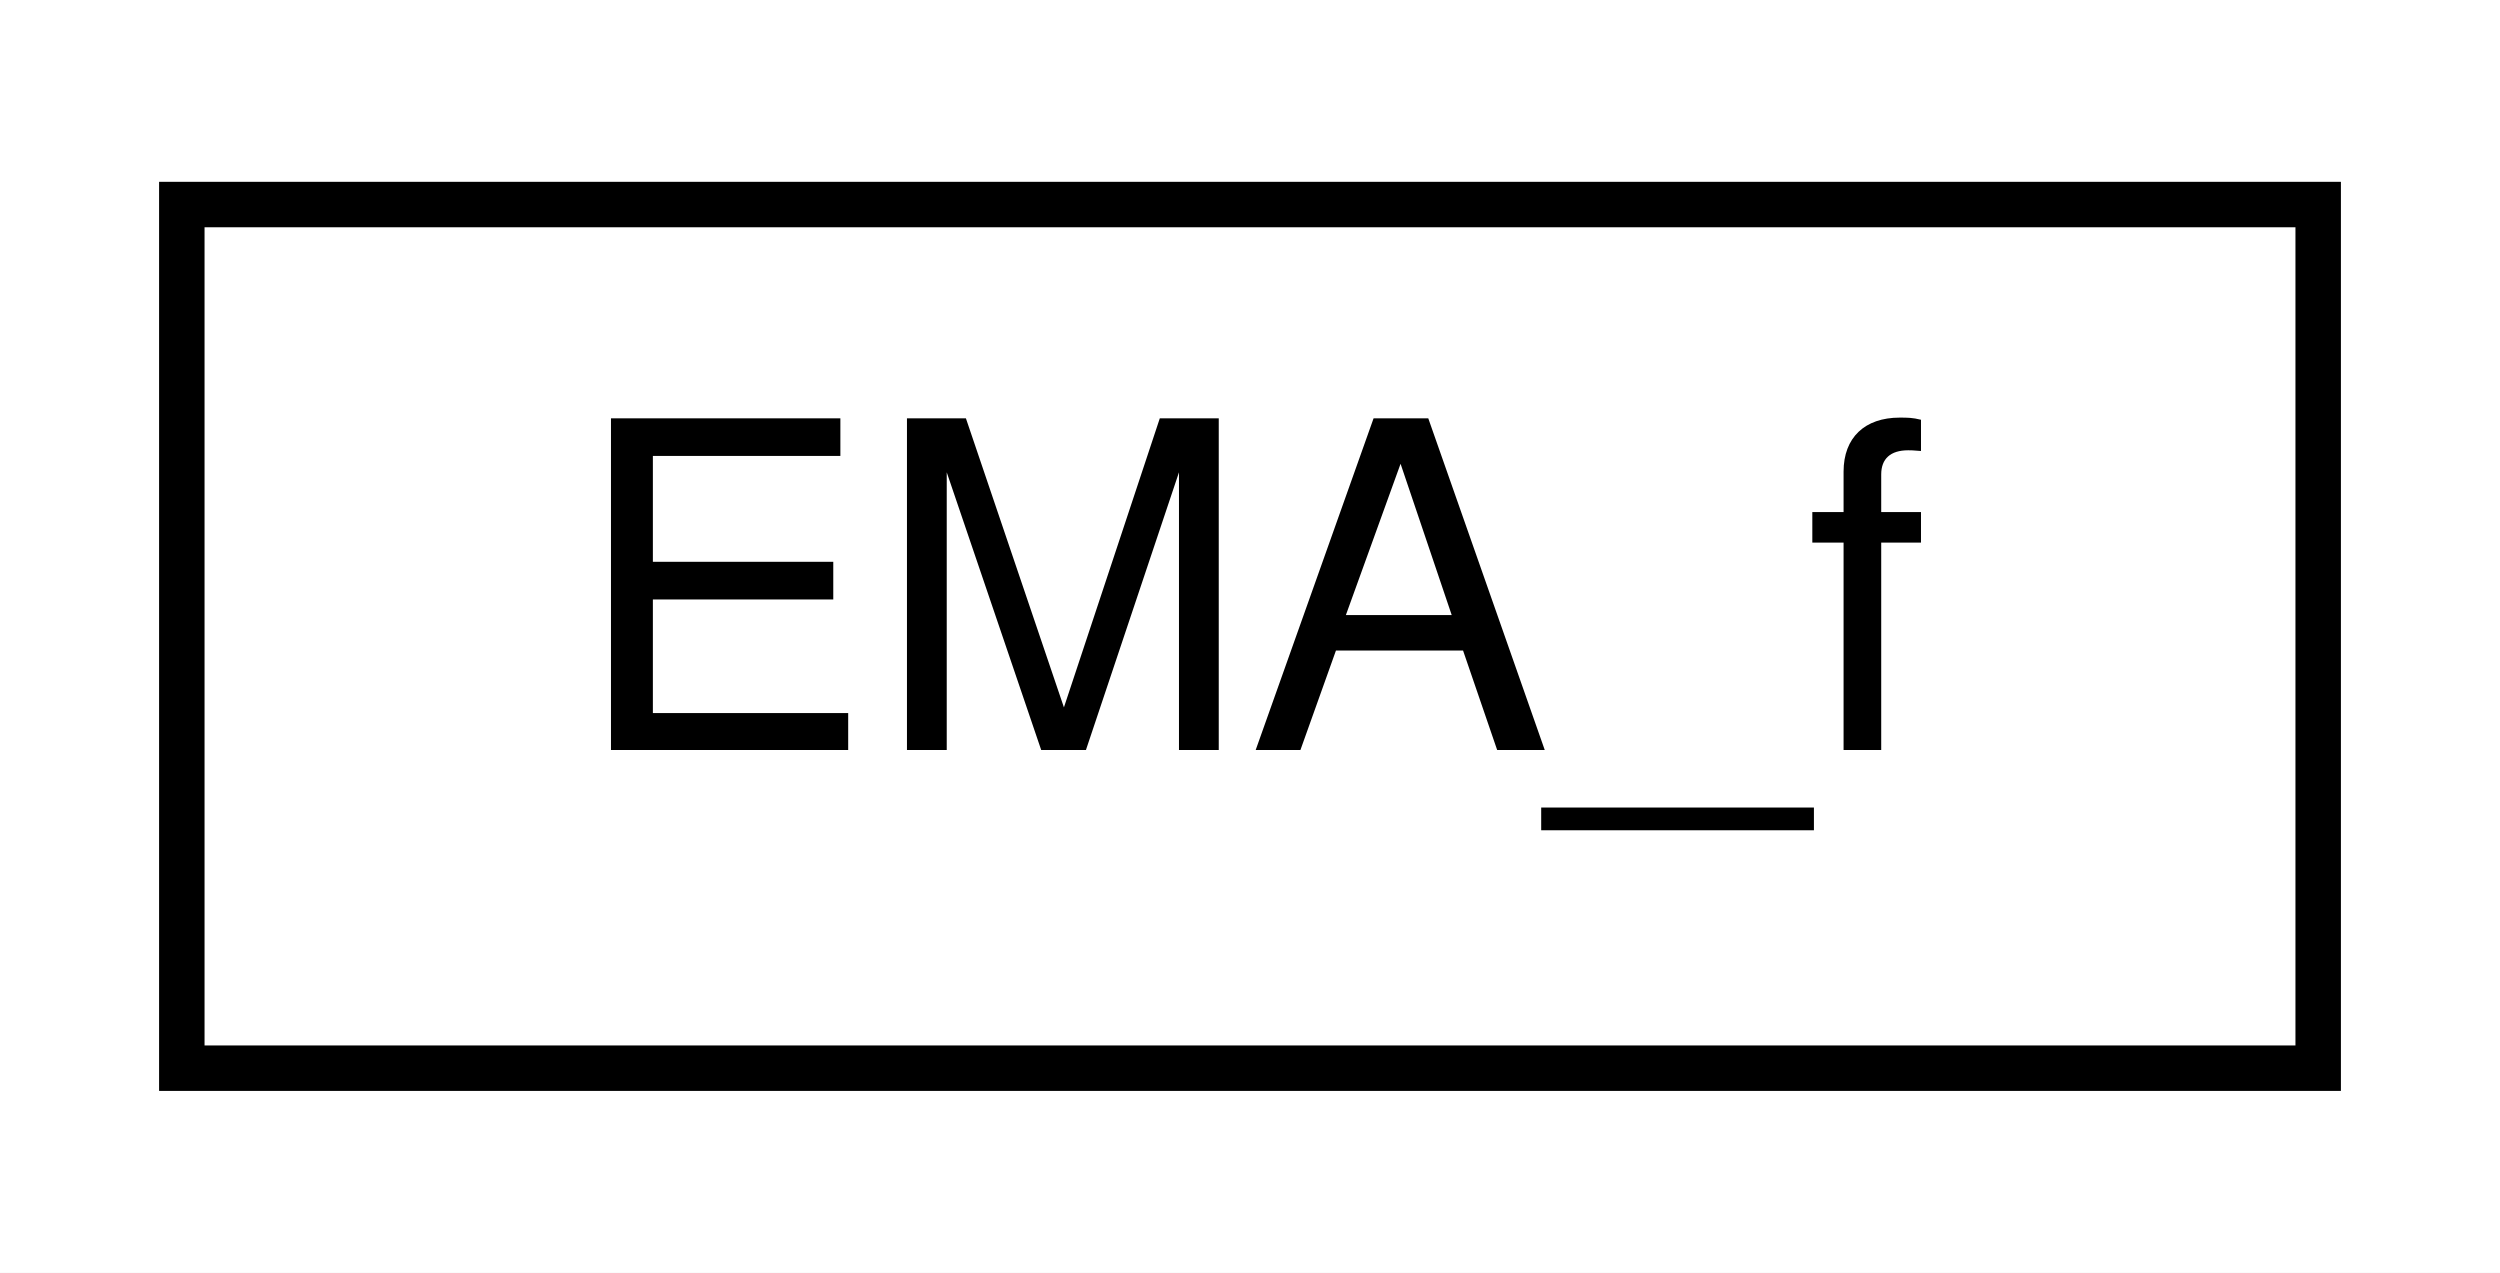
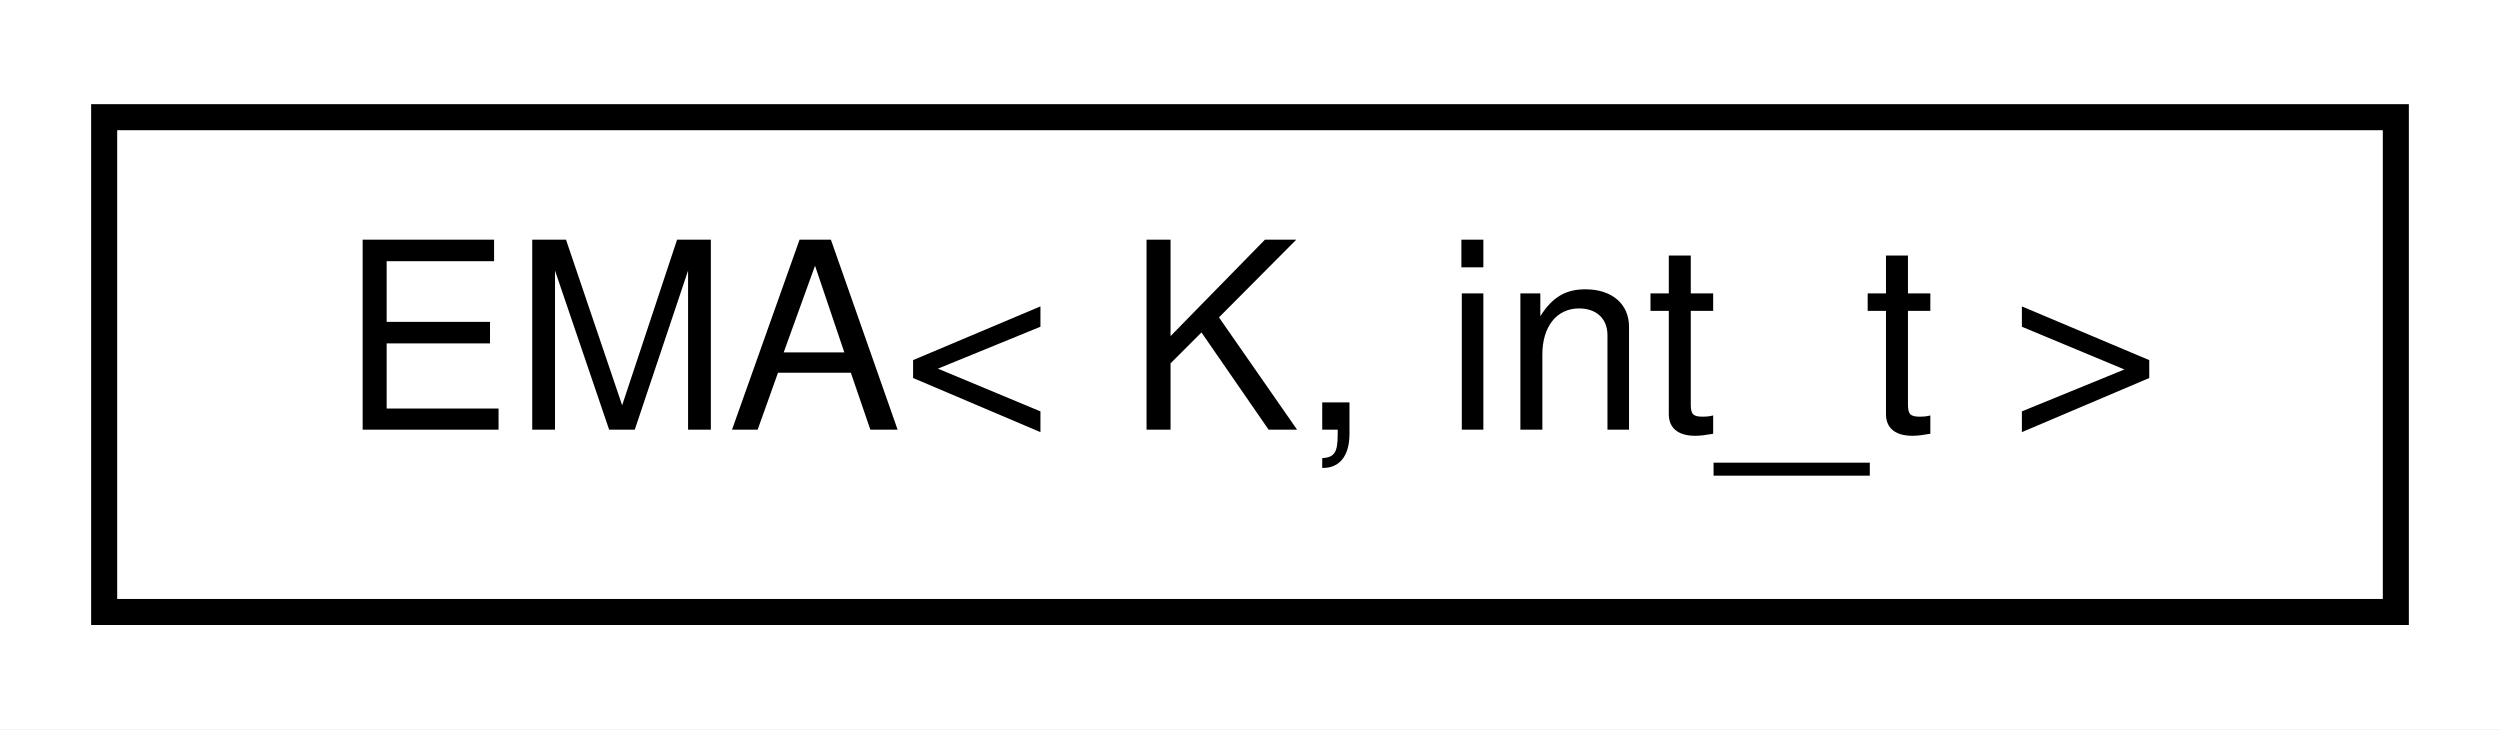
- <svg xmlns="http://www.w3.org/2000/svg" xmlns:xlink="http://www.w3.org/1999/xlink" width="55pt" height="28pt" viewBox="0.00 0.00 55.00 28.00">
+ <svg xmlns="http://www.w3.org/2000/svg" xmlns:xlink="http://www.w3.org/1999/xlink" width="96pt" height="28pt" viewBox="0.00 0.00 96.00 28.00">
  <g id="graph0" class="graph" transform="scale(1 1) rotate(0) translate(4 24)">
-     <polygon fill="white" stroke="none" points="-4,4 -4,-24 51,-24 51,4 -4,4" />
+     <polygon fill="white" stroke="none" points="-4,4 -4,-24 92,-24 92,4 -4,4" />
    <g id="node1" class="node">
      <g id="a_node1">
-         <a xlink:href="db/d6f/classEMA__f.html" target="_top" xlink:title="A class for single-pole infinite impulse response filters or exponential moving average filters.">
-           <polygon fill="white" stroke="black" points="0,-0.5 0,-19.5 47,-19.5 47,-0.5 0,-0.5" />
-           <text text-anchor="middle" x="23.5" y="-7.5" font-family="Helvetica,sans-Serif" font-size="10.00">EMA_f</text>
+         <a xlink:href="d7/d40/classEMA.html" target="_top" xlink:title="A class for single-pole infinite impulse response filters or exponential moving average filters.">
+           <polygon fill="white" stroke="black" points="-7.10543e-15,-0.5 -7.10543e-15,-19.5 88,-19.5 88,-0.5 -7.10543e-15,-0.5" />
+           <text text-anchor="middle" x="44" y="-7.5" font-family="Helvetica,sans-Serif" font-size="10.00">EMA&lt; K, int_t &gt;</text>
        </a>
      </g>
    </g>
  </g>
</svg>
